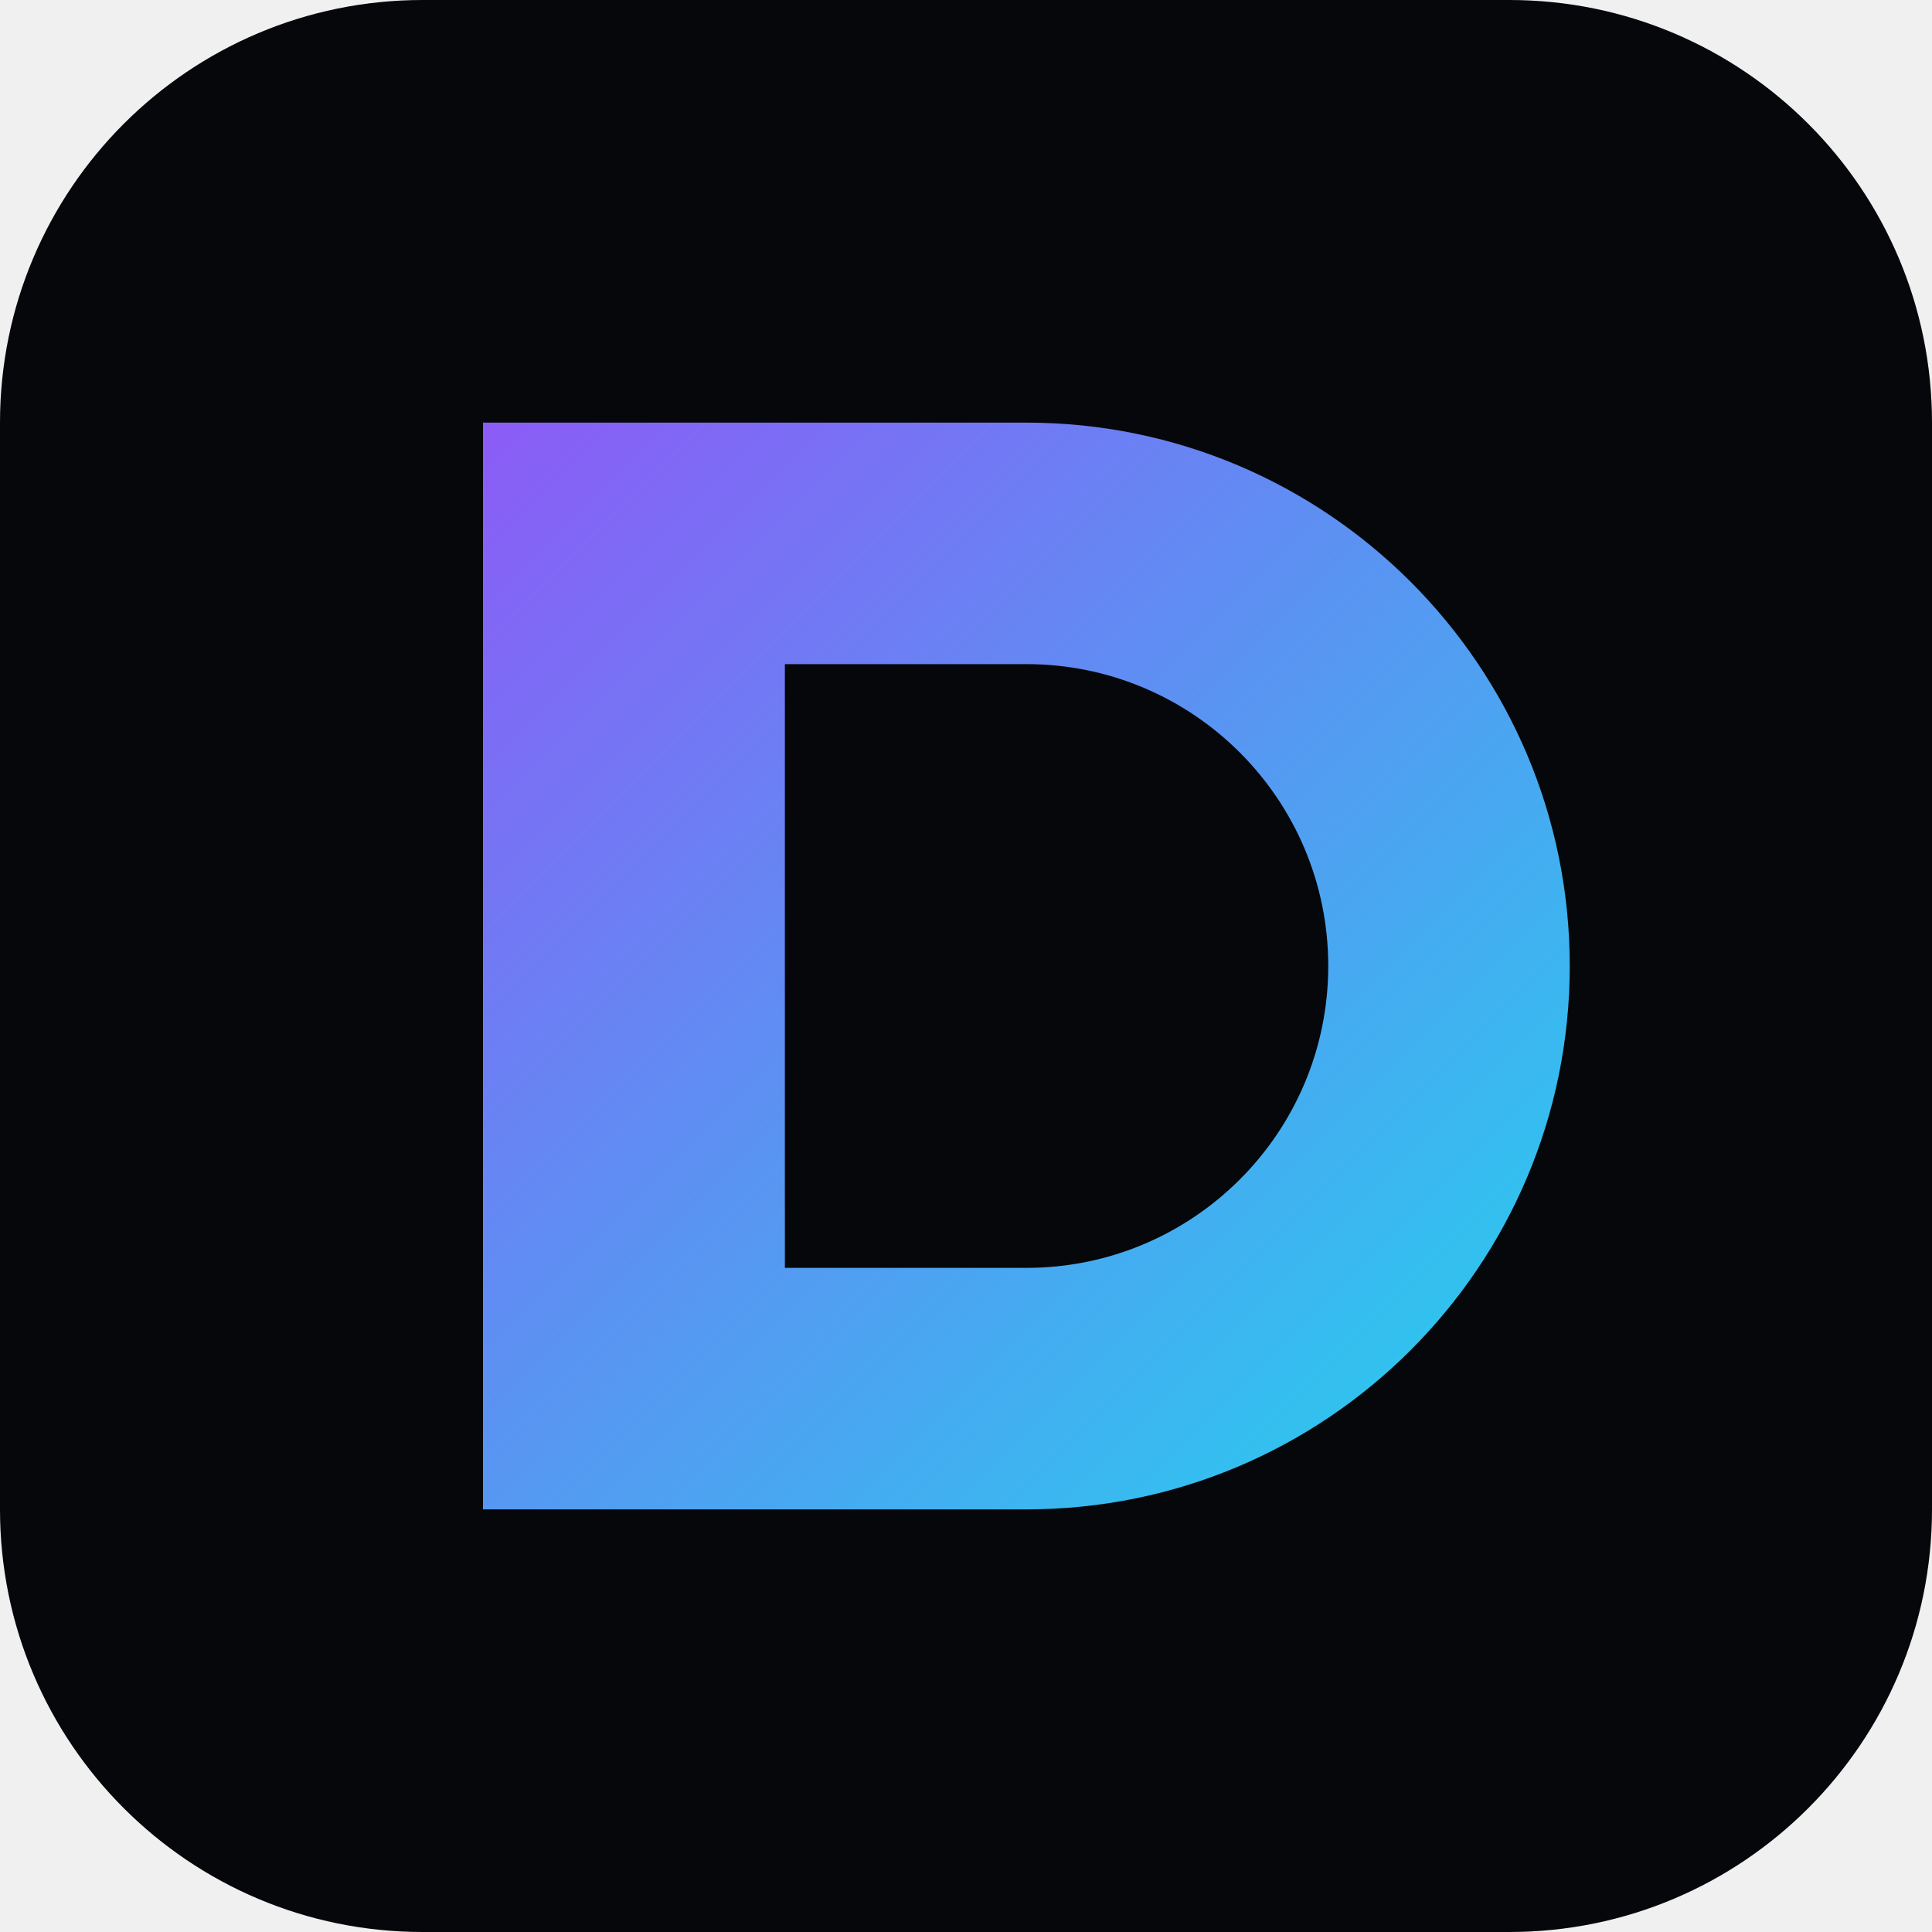
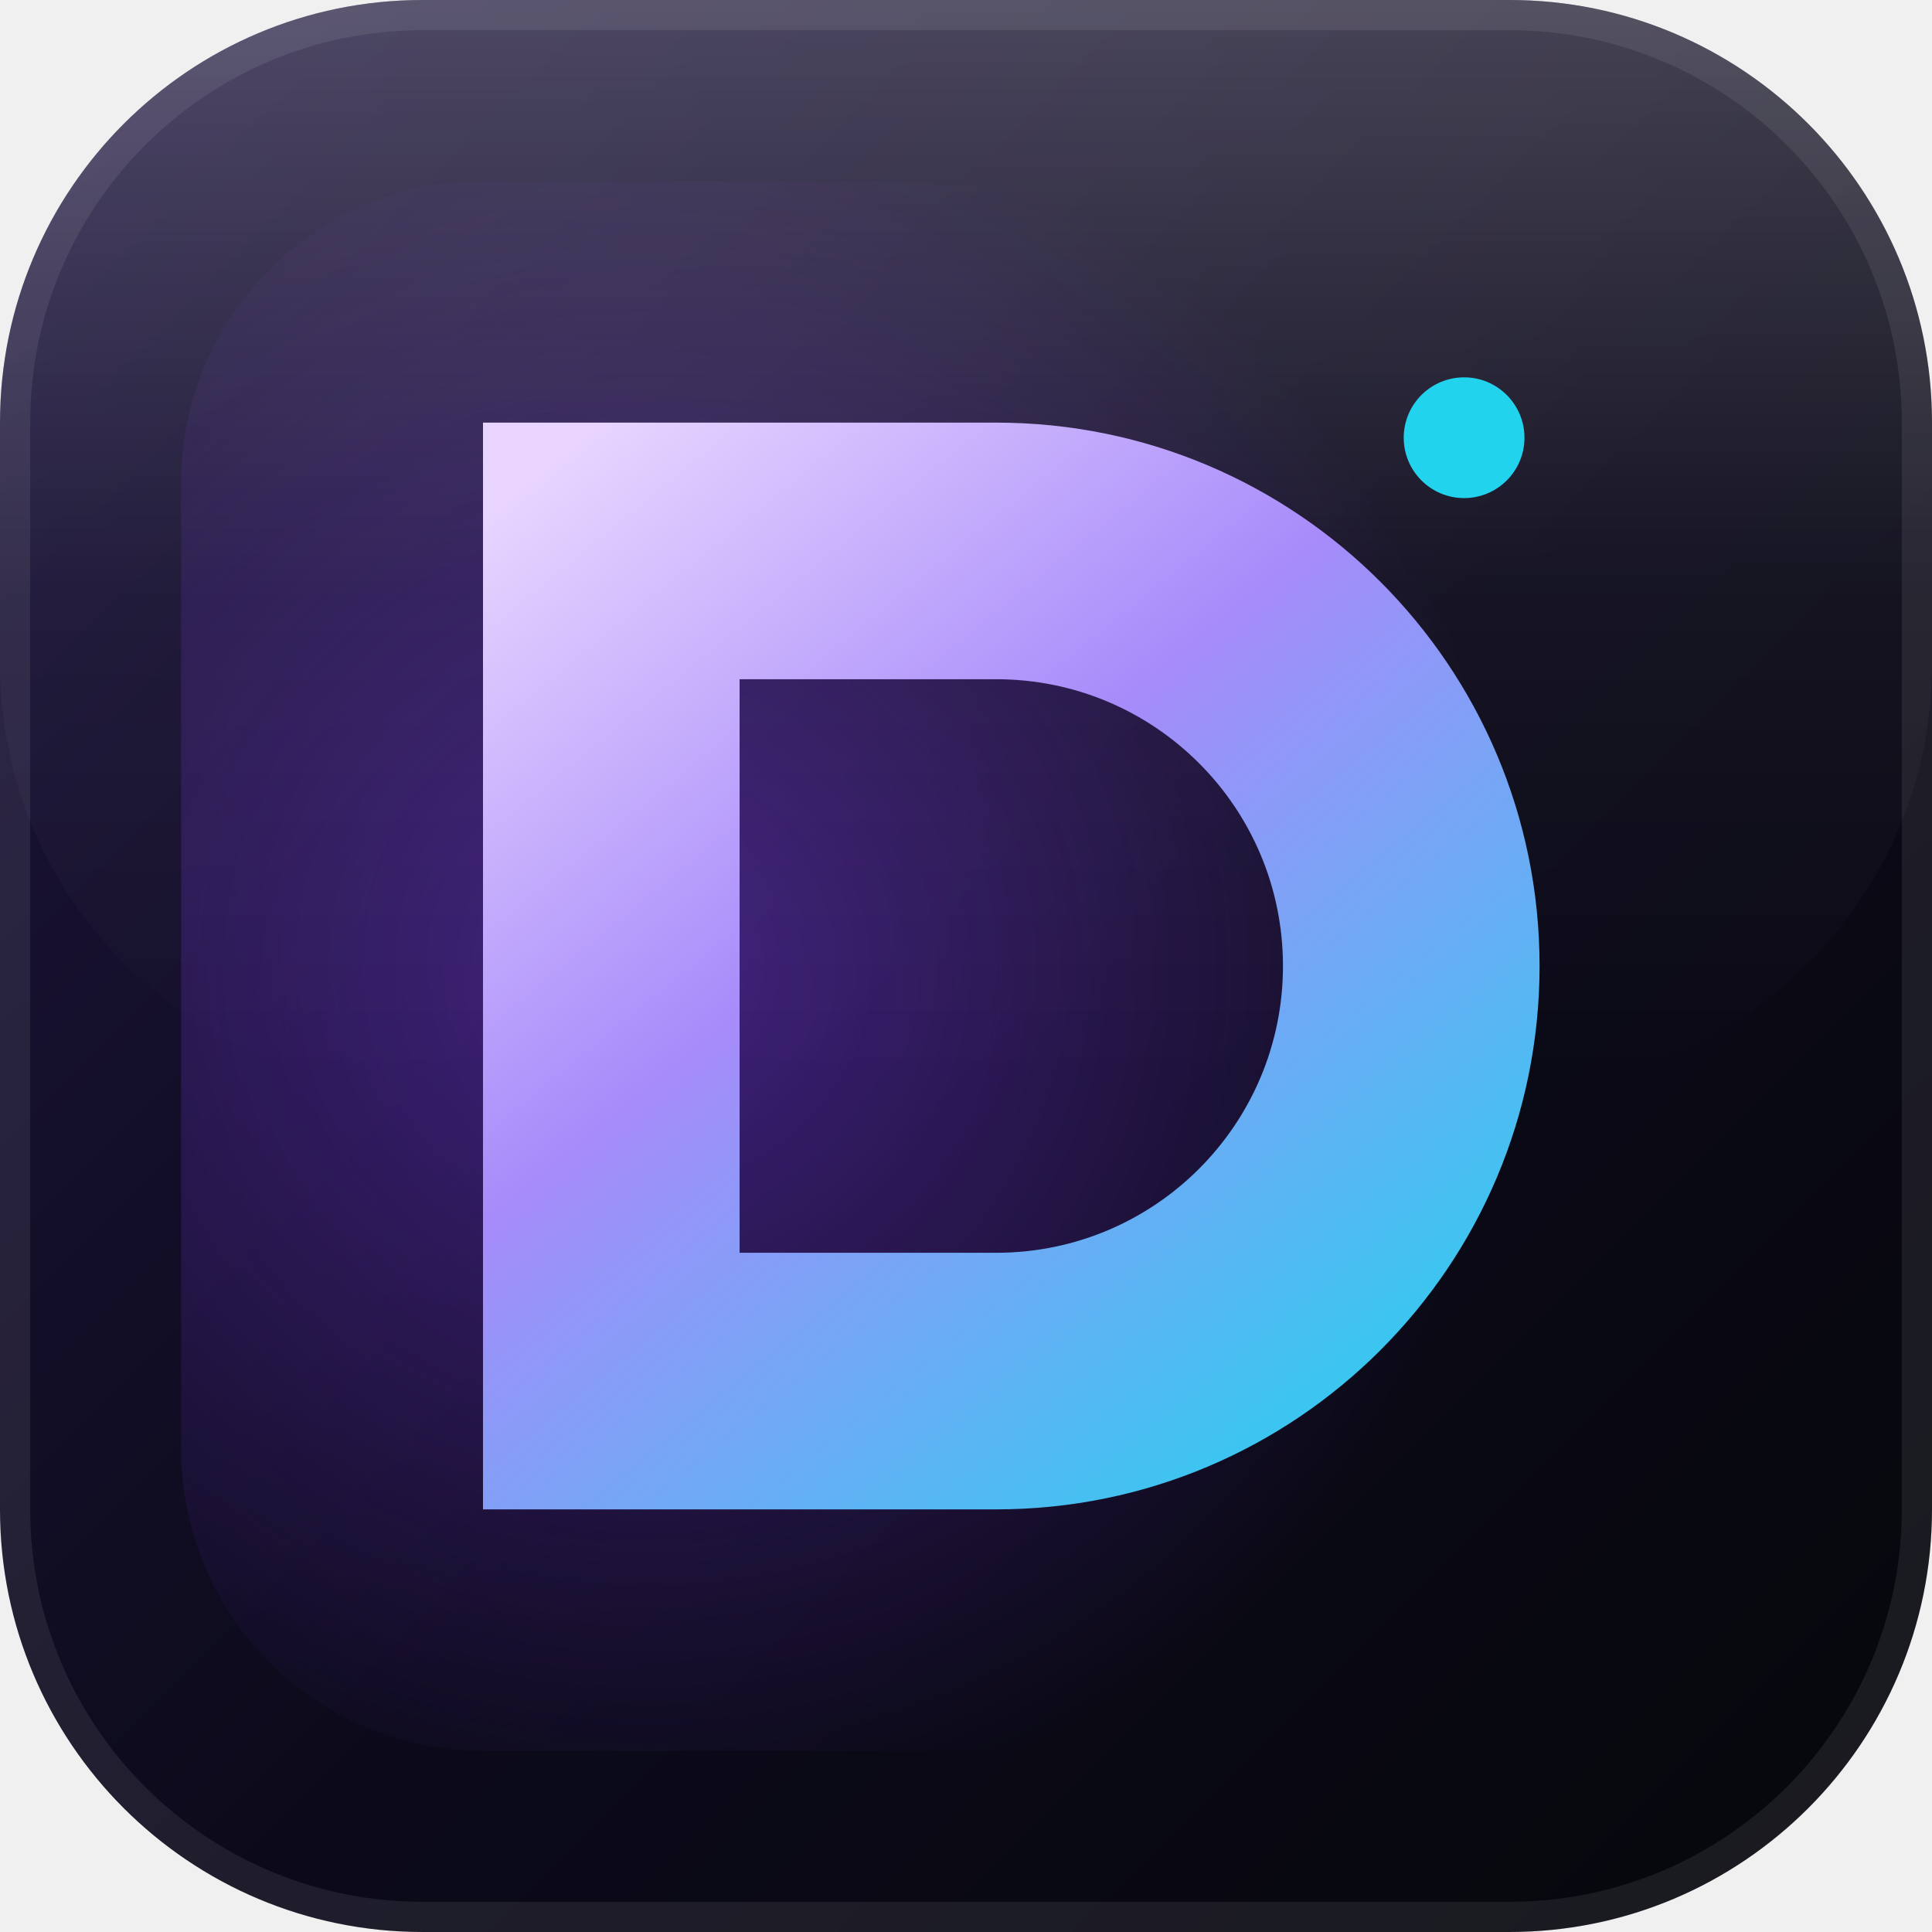
- <svg xmlns="http://www.w3.org/2000/svg" viewBox="0 0 64 64">
+ <svg xmlns="http://www.w3.org/2000/svg" viewBox="0 0 64 64" fill="none">
  <defs>
-     <linearGradient id="g" x1="0" x2="1" y1="0" y2="1">
-       <stop offset="0%" stop-color="#8b5cf6" />
+     <linearGradient id="dx-bg" x1="0" y1="0" x2="1" y2="1">
+       <stop offset="0%" stop-color="#1f1640" />
+       <stop offset="55%" stop-color="#0c0a1a" />
+       <stop offset="100%" stop-color="#06070b" />
+     </linearGradient>
+     <linearGradient id="dx-mark" x1="0.1" y1="0" x2="0.9" y2="1">
+       <stop offset="0%" stop-color="#e9d5ff" />
+       <stop offset="40%" stop-color="#a78bfa" />
      <stop offset="100%" stop-color="#22d3ee" />
    </linearGradient>
+     <linearGradient id="dx-shine" x1="0" y1="0" x2="0" y2="1">
+       <stop offset="0%" stop-color="#ffffff" stop-opacity="0.22" />
+       <stop offset="55%" stop-color="#ffffff" stop-opacity="0.04" />
+       <stop offset="100%" stop-color="#ffffff" stop-opacity="0" />
+     </linearGradient>
+     <radialGradient id="dx-glow" cx="0.3" cy="0.5" r="0.55">
+       <stop offset="0%" stop-color="#7c3aed" stop-opacity="0.45" />
+       <stop offset="100%" stop-color="#7c3aed" stop-opacity="0" />
+     </radialGradient>
  </defs>
-   <rect width="64" height="64" rx="14" fill="#06070b" />
-   <path d="M16 14h18a18 18 0 1 1 0 36H16V14zm10 8v20h8a10 10 0 0 0 0-20h-8z" fill="url(#g)" />
+   <rect width="64" height="64" rx="14" fill="url(#dx-bg)" />
+   <rect x="6" y="6" width="52" height="52" rx="10" fill="url(#dx-glow)" />
+   <rect width="64" height="36" rx="14" fill="url(#dx-shine)" />
+   <rect x="0.5" y="0.5" width="63" height="63" rx="13.5" fill="none" stroke="#ffffff" stroke-opacity="0.08" stroke-width="1" />
+   <path fill="url(#dx-mark)" fill-rule="evenodd" d="M 16 14 H 33 C 42.94 14 51 22.06 51 32 C 51 41.94 42.94 50 33 50 H 16 V 14 Z            M 24.5 22.5 V 41.5 H 33 C 38.25 41.5 42.5 37.25 42.5 32 C 42.5 26.75 38.25 22.5 33 22.5 H 24.5 Z" />
+   <circle cx="48.5" cy="14.5" r="2" fill="#22d3ee" />
</svg>
